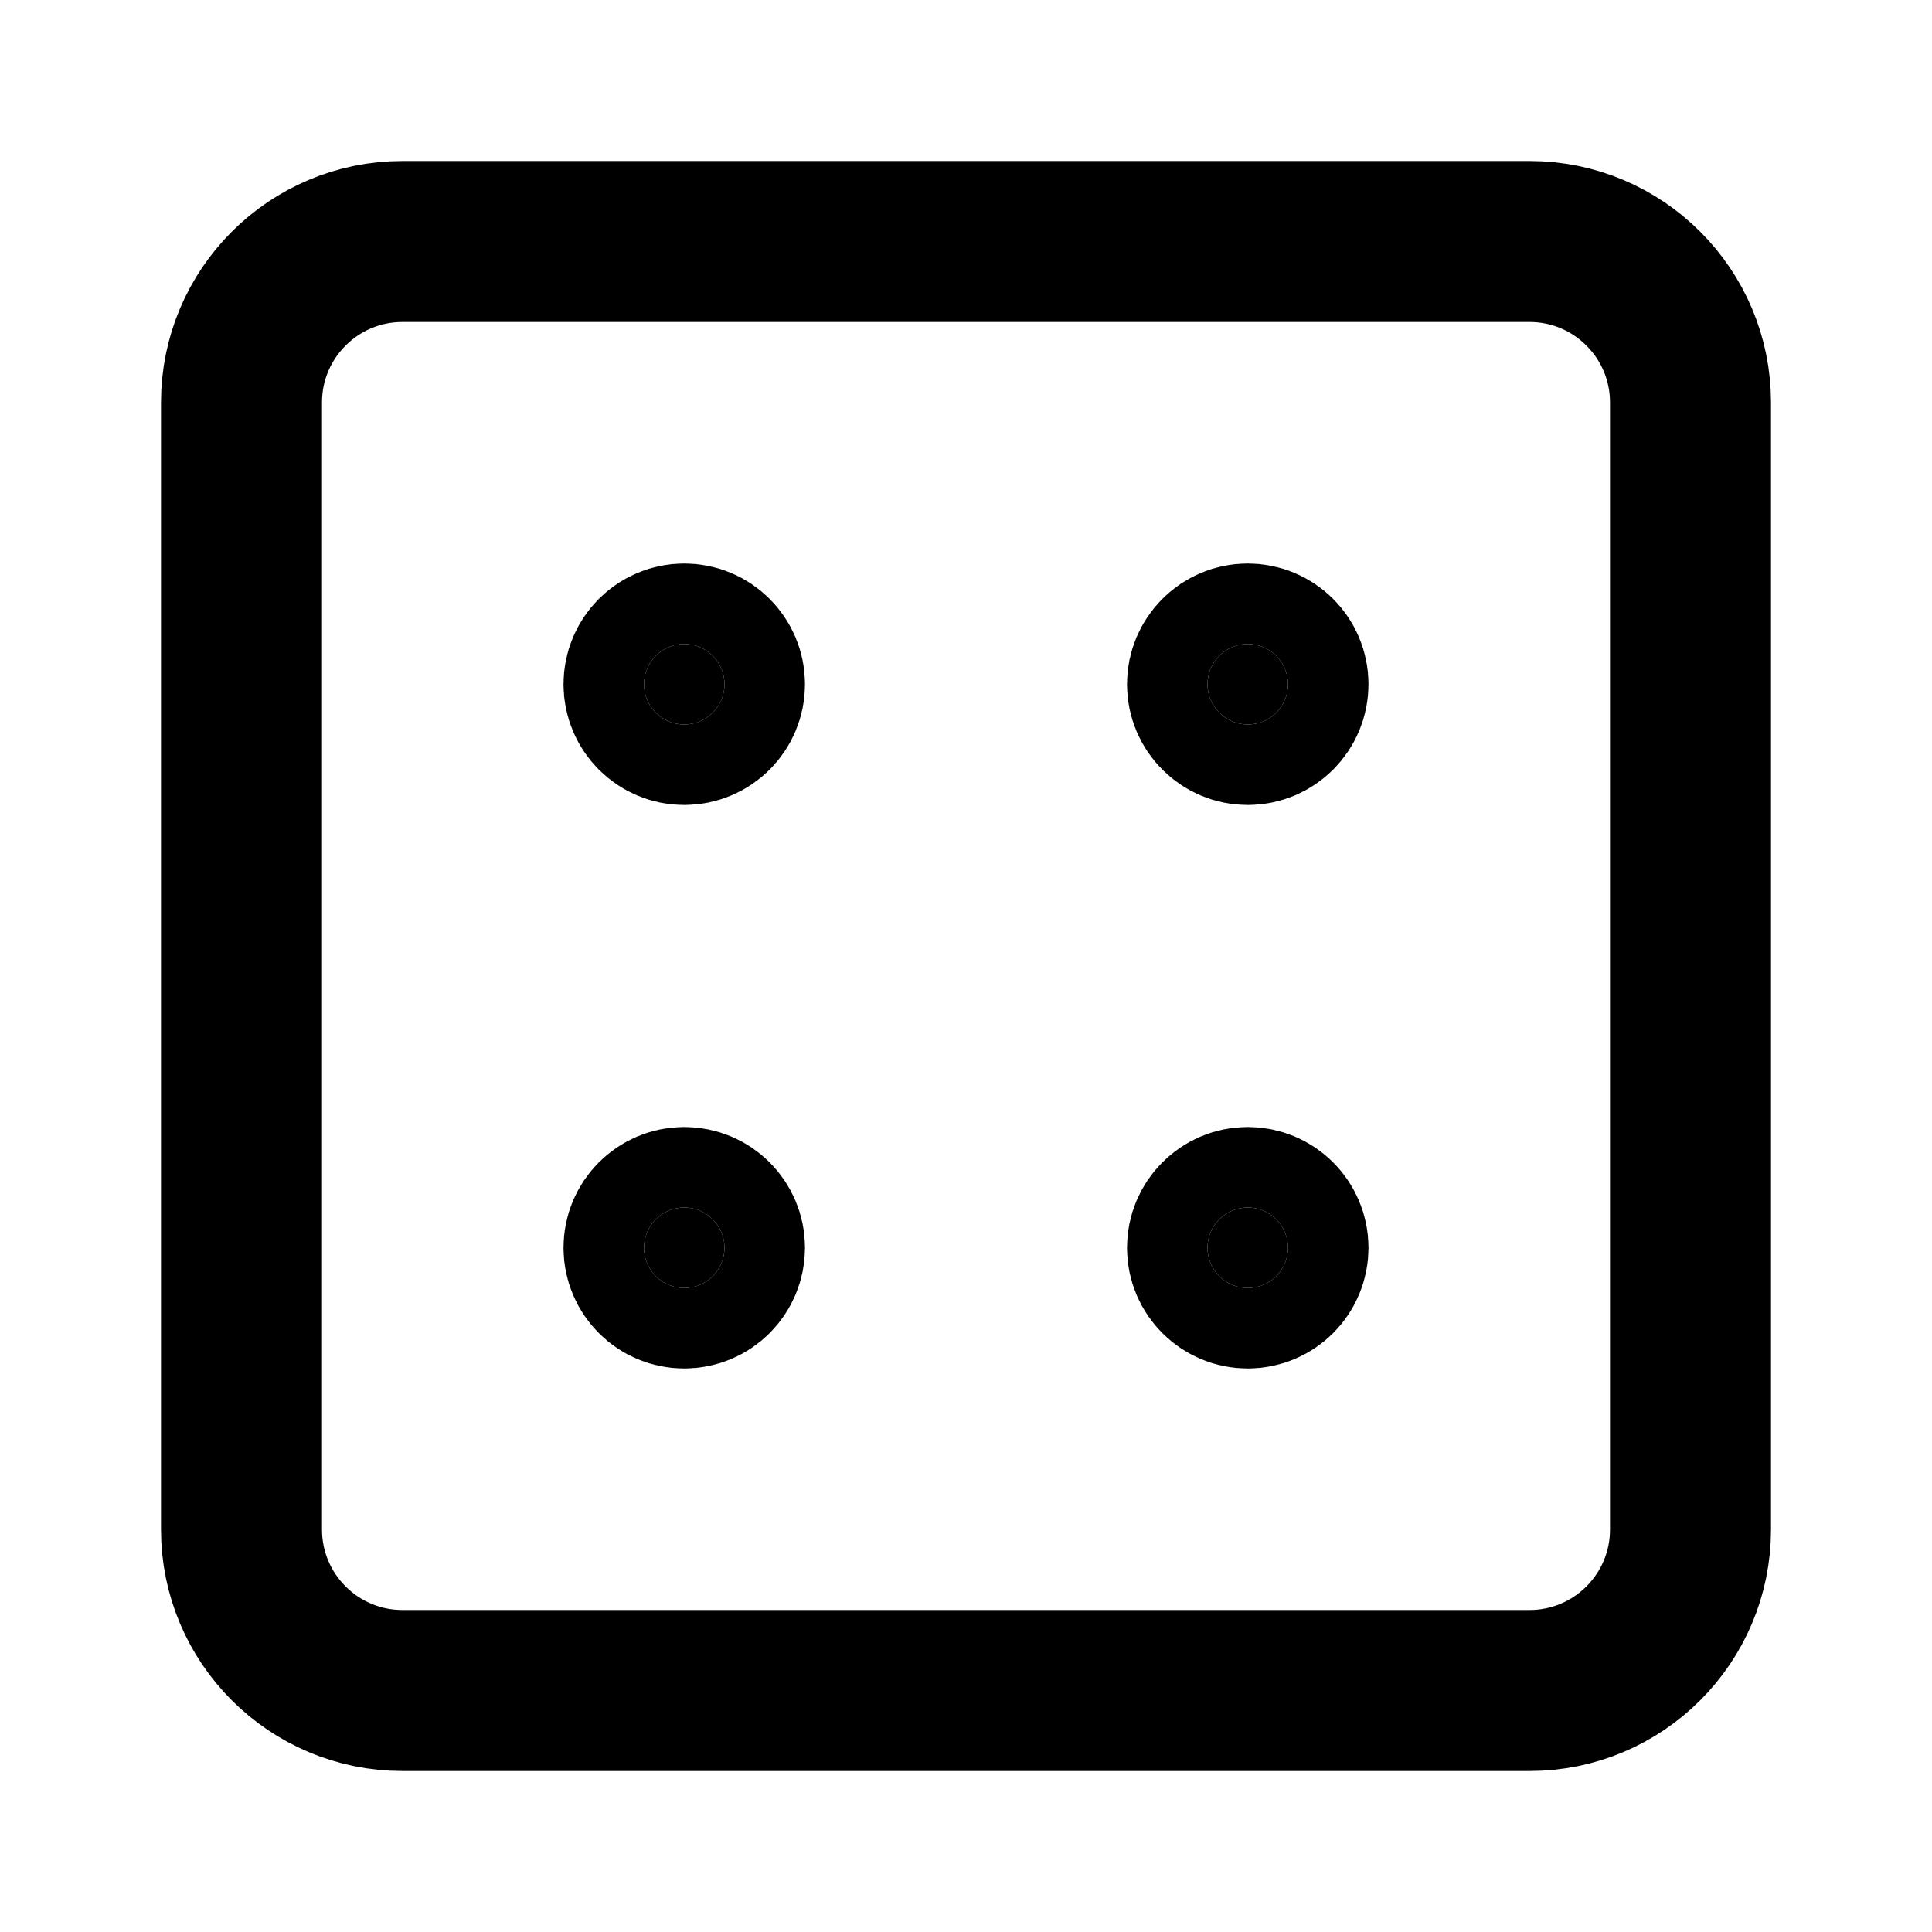
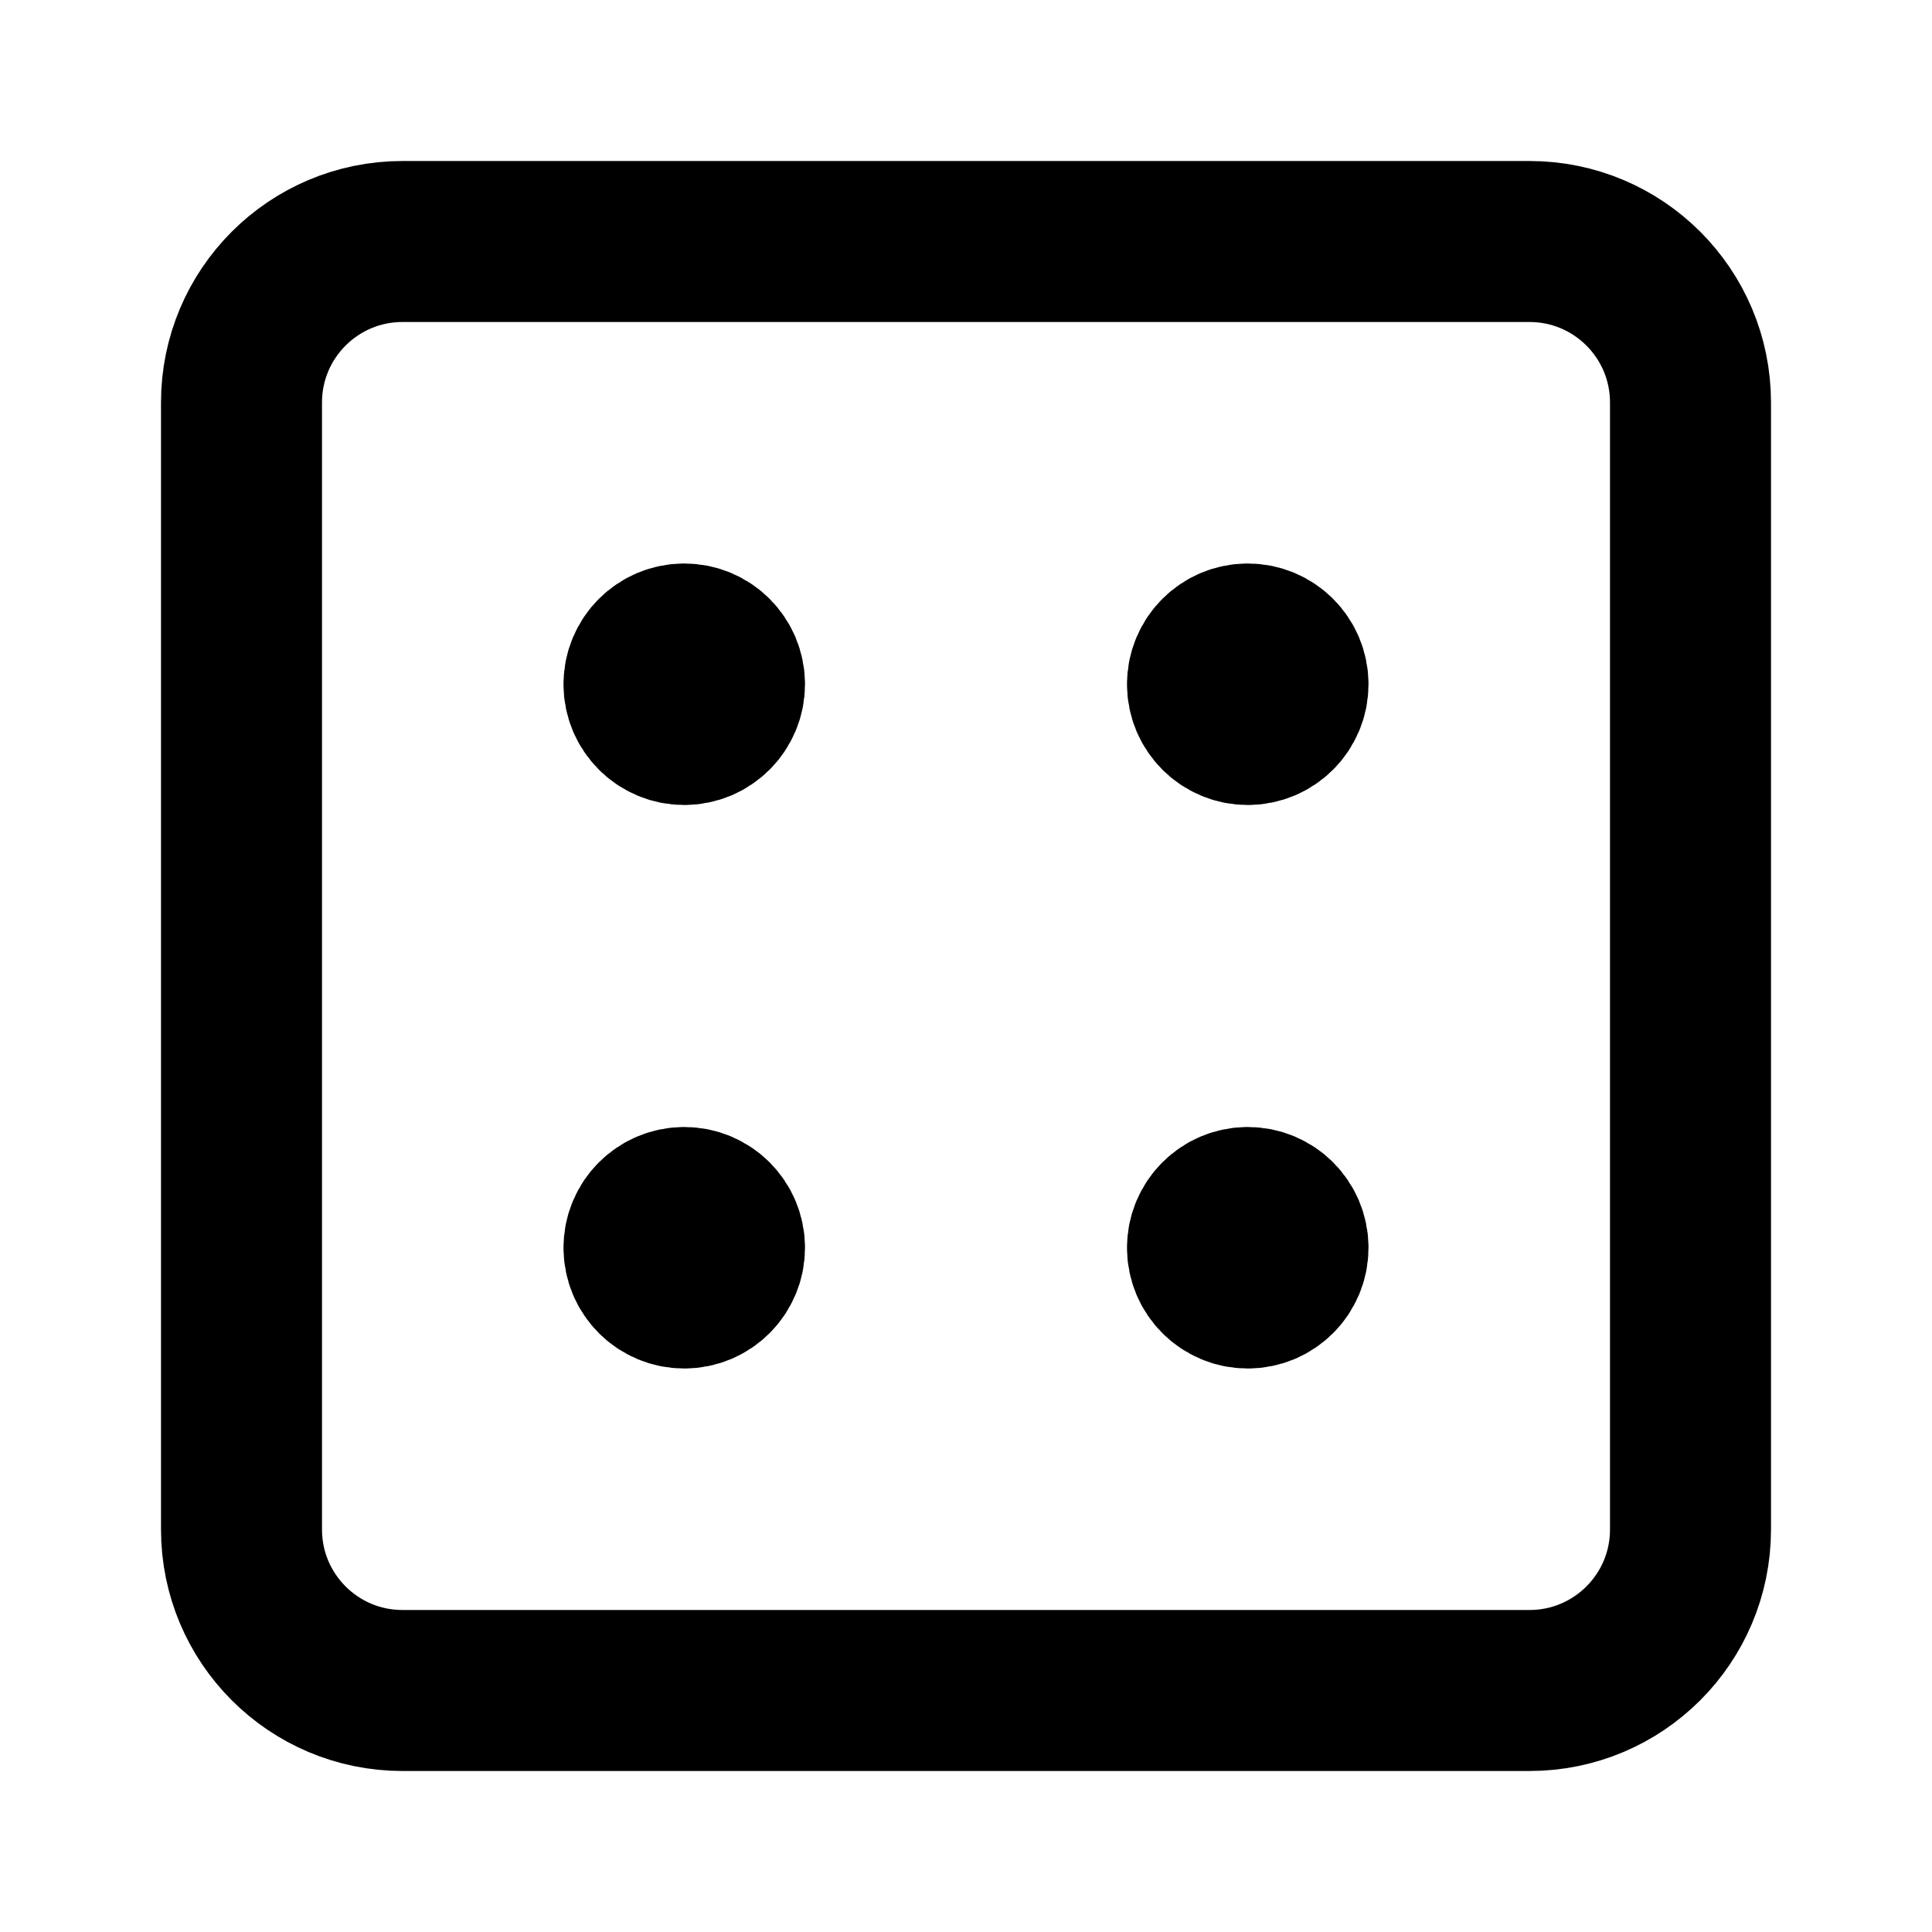
<svg xmlns="http://www.w3.org/2000/svg" fill="none" stroke="currentColor" stroke-linecap="round" stroke-linejoin="round" stroke-width="2" viewBox="0 0 24 24">
  <path stroke="none" d="M0 0h24v24H0z" />
  <path d="M3 5a2 2 0 0 1 2-2h14a2 2 0 0 1 2 2v14a2 2 0 0 1-2 2H5a2 2 0 0 1-2-2z" />
-   <circle cx="8.5" cy="8.5" r=".5" fill="currentColor" />
-   <circle cx="15.5" cy="8.5" r=".5" fill="currentColor" />
-   <circle cx="15.5" cy="15.5" r=".5" fill="currentColor" />
-   <circle cx="8.5" cy="15.5" r=".5" fill="currentColor" />
+   <path fill="currentColor" d="M8 8.5a.5.5 0 1 0 1 0 .5.5 0 1 0-1 0M15 8.5a.5.5 0 1 0 1 0 .5.5 0 1 0-1 0M15 15.5a.5.5 0 1 0 1 0 .5.5 0 1 0-1 0M8 15.5a.5.5 0 1 0 1 0 .5.5 0 1 0-1 0" />
</svg>
